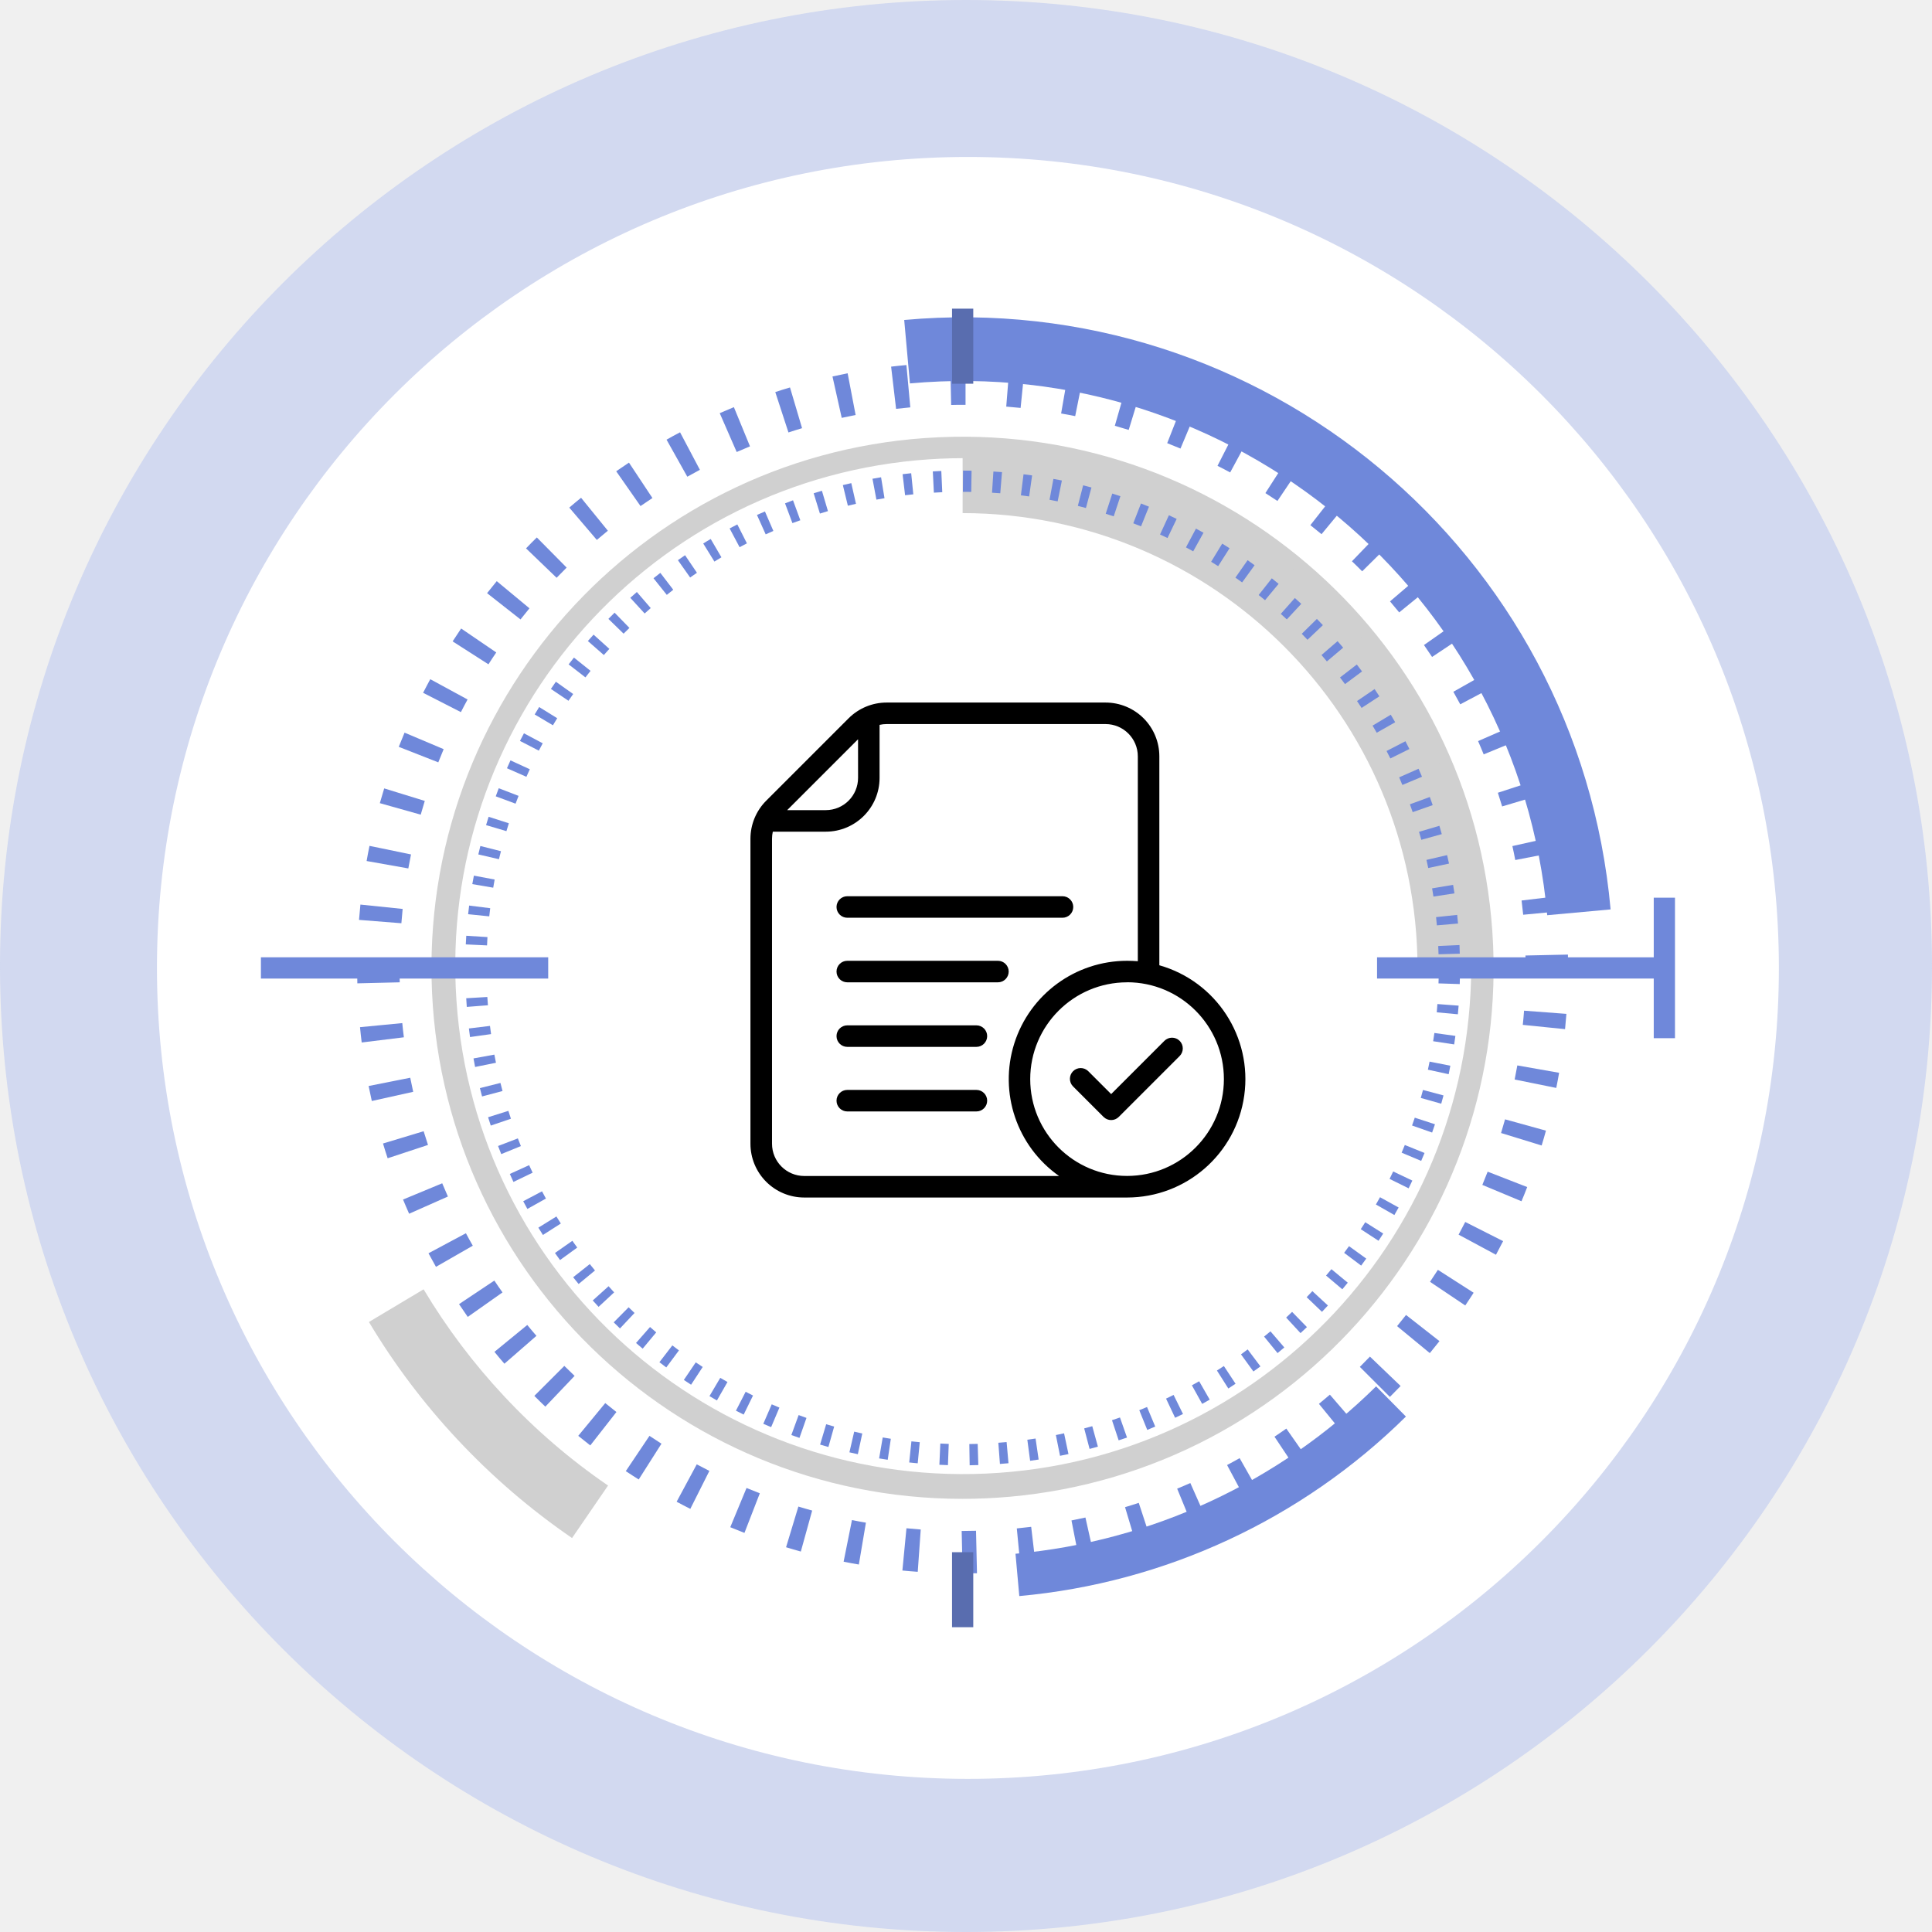
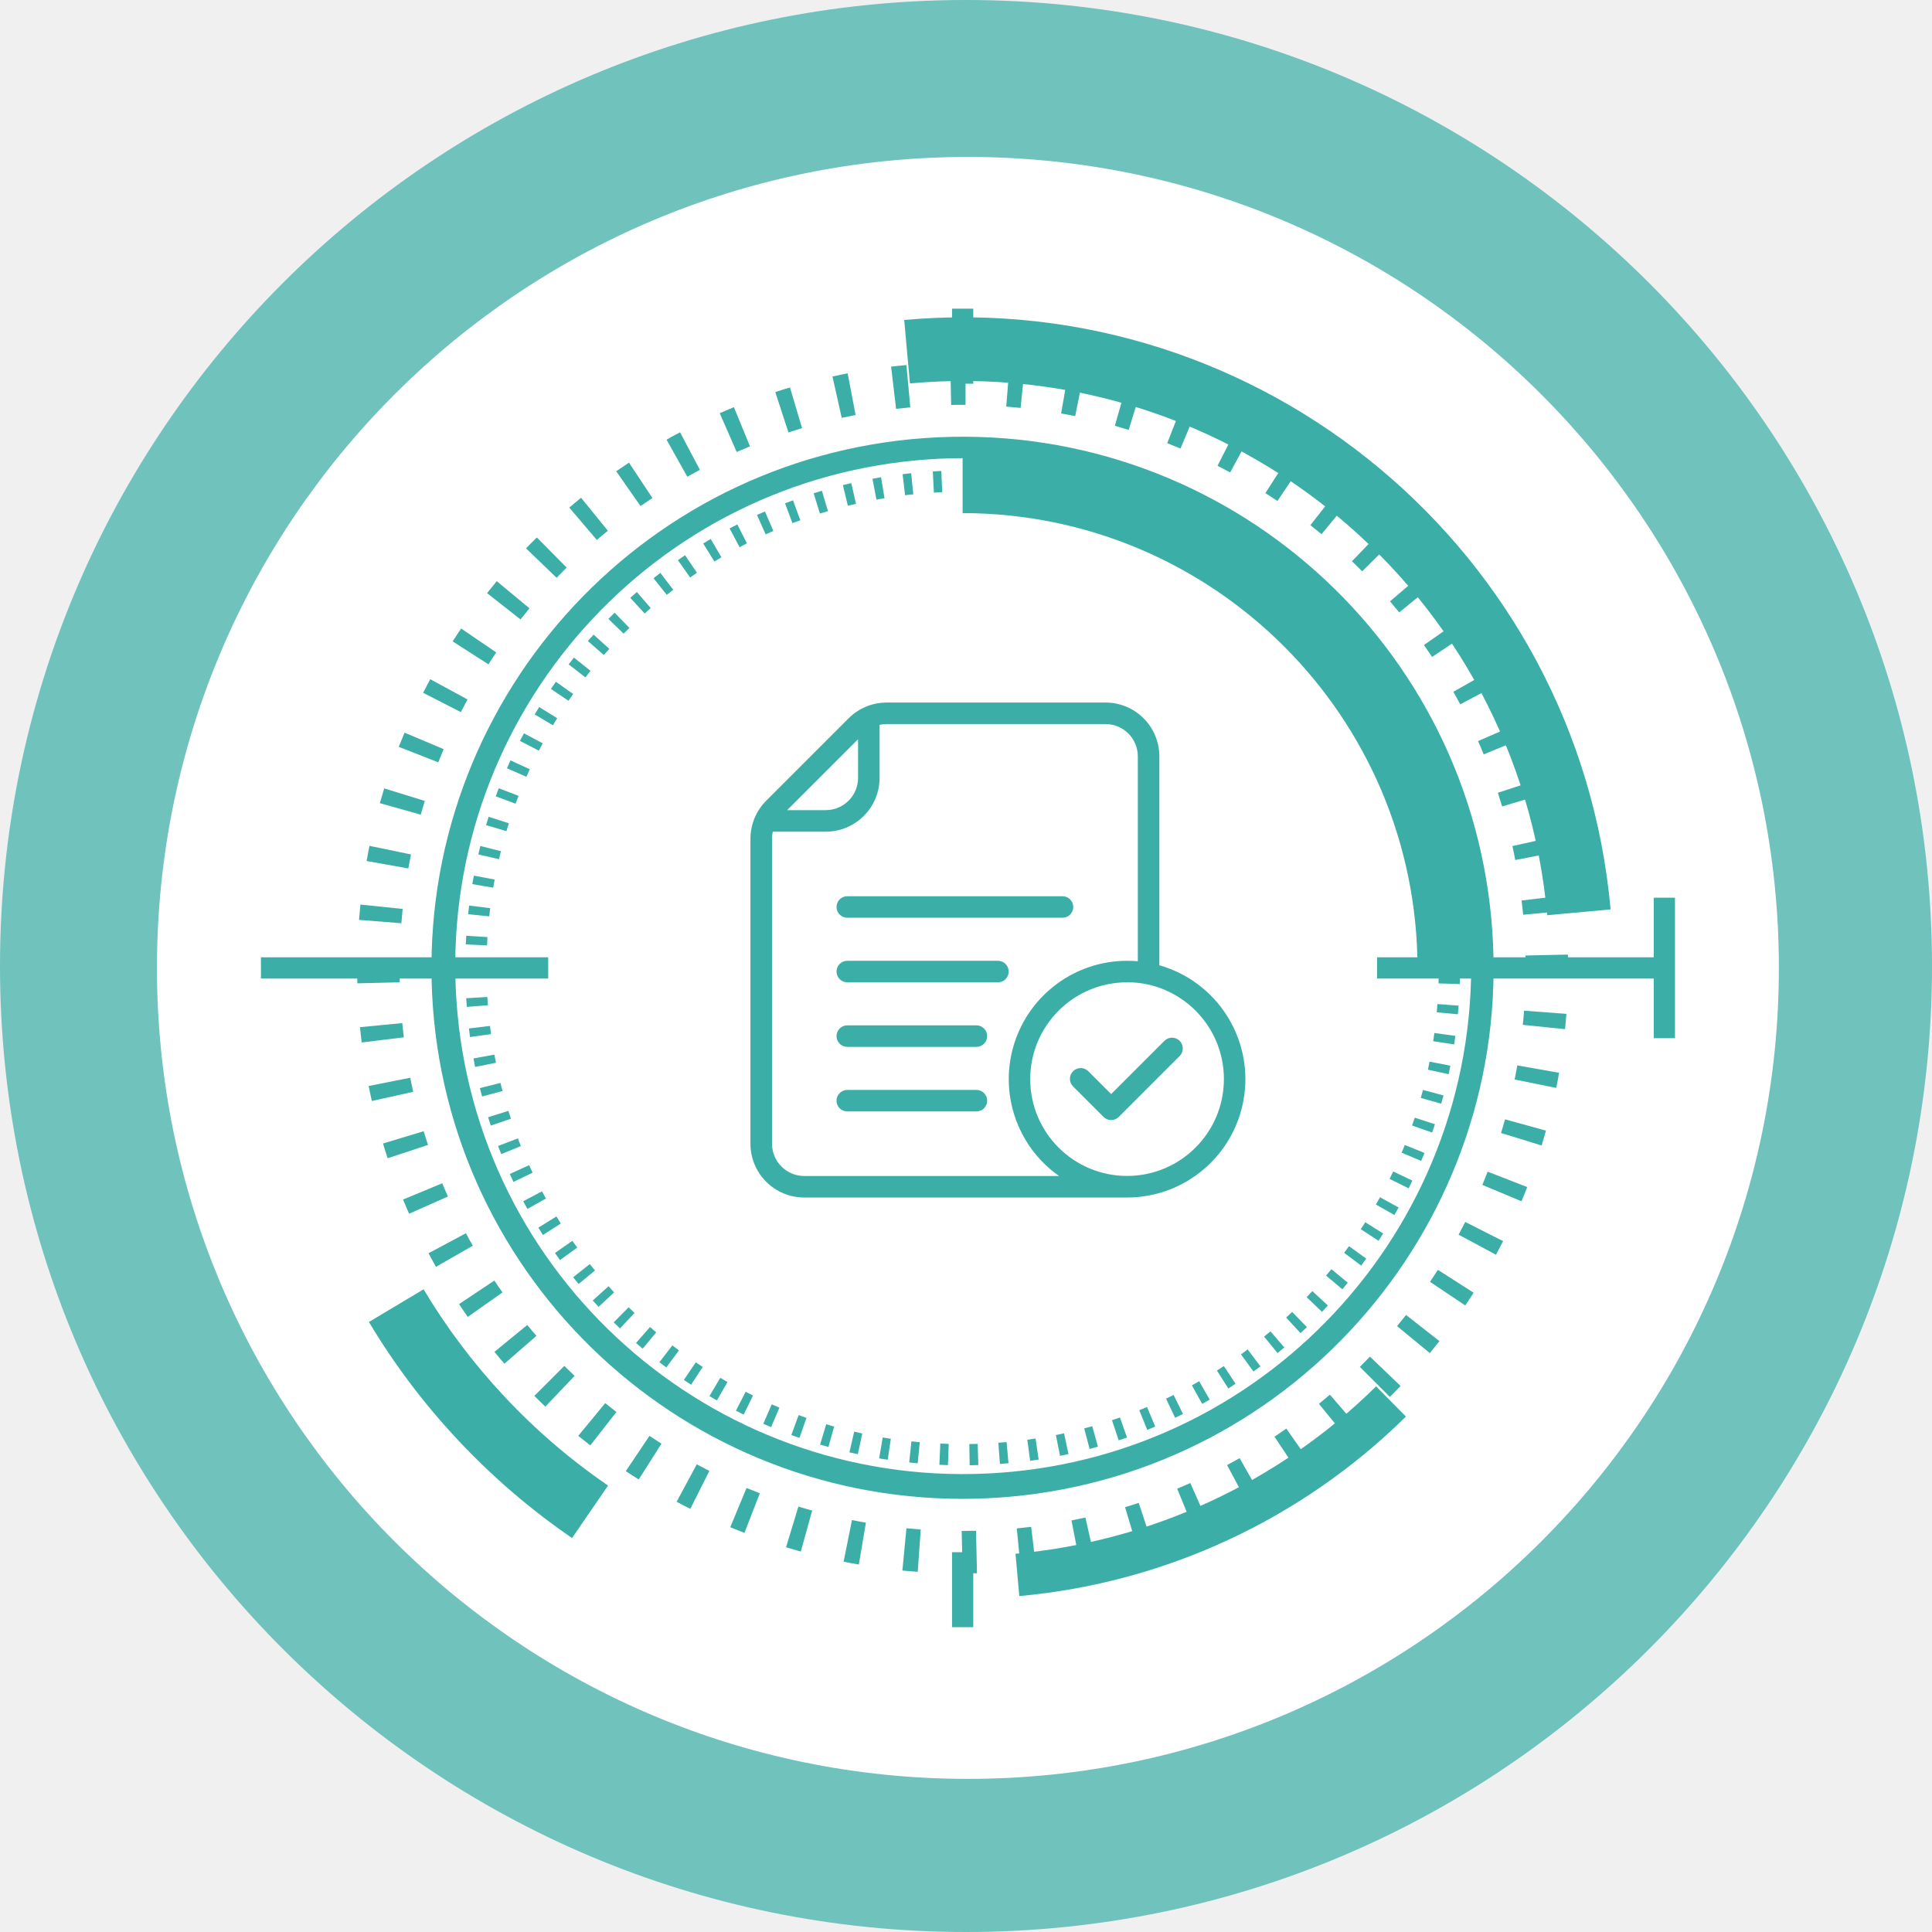
<svg xmlns="http://www.w3.org/2000/svg" id="Grupo_1215963" data-name="Grupo 1215963" width="121" height="121" viewBox="0 0 121 121">
  <defs>
    <clipPath id="clip-path">
-       <rect id="Rectángulo_421141" data-name="Rectángulo 421141" width="88.562" height="82.578" fill="none" />
+       <rect id="Rectángulo_421141" data-name="Rectángulo 421141" width="88.562" height="82.578" fill="#3bafa7" />
    </clipPath>
  </defs>
-   <circle id="Elipse_11383" data-name="Elipse 11383" cx="60.5" cy="60.5" r="60.5" fill="#c5cff0" opacity="0.71" />
+   <path id="Trazado_1253718" data-name="Trazado 1253718" d="M60.5,0A60.5,60.5,0,1,1,0,60.5,60.5,60.5,0,0,1,60.5,0Z" fill="#3bafa7" opacity="0.71" />
  <circle id="Elipse_11384" data-name="Elipse 11384" cx="50.79" cy="50.79" r="50.79" transform="translate(9.83 9.83)" fill="#fff" />
  <g id="Grupo_1175373" data-name="Grupo 1175373" transform="translate(16.341 19.332)">
    <g id="Grupo_1175373-2" data-name="Grupo 1175373" transform="translate(0 0)" clip-path="url(#clip-path)">
-       <path id="Trazado_1039109" data-name="Trazado 1039109" d="M40.328,77.186l-.06-2.657h.06c.281,0,.561-.005.839-.013l.06,2.66c-.3.008-.6.01-.9.01m-2.81-.1c-.323-.02-.644-.05-.962-.08l.255-2.647c.3.03.594.055.894.078Zm6.459-.07-.255-2.647c.3-.03.6-.063.9-.1l.313,2.642c-.318.038-.636.073-.954.1M33.828,76.63c-.321-.053-.639-.113-.954-.178l.523-2.607c.291.06.581.115.874.163Zm13.828-.15-.511-2.61c.293-.058.586-.12.874-.183l.581,2.592c-.313.07-.629.138-.944.2m-17.462-.661c-.311-.085-.619-.178-.924-.27L30.041,73c.286.088.574.17.864.25Zm21.068-.233L50.5,73.038c.288-.085.574-.178.859-.27l.829,2.527c-.306.1-.614.2-.924.291m-24.6-.937c-.3-.115-.594-.235-.889-.356l1.019-2.457c.276.115.554.225.832.333Zm28.109-.311-1.009-2.459c.275-.115.551-.23.824-.353l1.079,2.432c-.3.13-.594.258-.894.381m-31.5-1.195c-.288-.145-.574-.293-.857-.446l1.26-2.342c.263.14.526.278.791.411Zm34.869-.4L56.89,70.4c.265-.14.526-.286.786-.433l1.312,2.314c-.278.158-.561.313-.847.463m-38.1-1.44c-.273-.17-.541-.346-.809-.523l1.483-2.209c.248.165.5.328.751.491Zm41.293-.468-1.475-2.212c.248-.165.5-.336.741-.508L62.13,70.3c-.26.183-.526.366-.794.543M17.008,69.171c-.253-.2-.506-.4-.754-.6l1.691-2.051c.23.188.463.373.7.559Zm47.316-.544-1.681-2.059c.23-.188.461-.381.686-.576l1.736,2.016c-.245.21-.491.418-.741.619M14.193,66.742c-.233-.223-.463-.446-.689-.674l1.878-1.878c.213.21.428.421.644.626Zm52.894-.609-1.881-1.881c.215-.213.426-.428.631-.644l1.921,1.841c-.22.23-.446.458-.671.684M11.63,64.054c-.213-.245-.421-.491-.624-.744l2.056-1.683c.188.228.378.458.574.681Zm57.956-.666L67.537,61.7c.19-.23.376-.463.561-.7l2.094,1.64c-.2.253-.4.5-.606.751M9.334,61.122c-.185-.263-.366-.528-.546-.8L11,58.847c.168.25.336.5.511.741Zm62.477-.714L69.6,58.925c.168-.248.331-.5.493-.751l2.239,1.435c-.173.265-.346.536-.526.8M7.343,57.986c-.16-.281-.316-.564-.468-.849l2.344-1.255c.14.263.283.526.431.781Zm66.389-.756-2.342-1.26c.143-.263.281-.528.416-.794l2.372,1.2c-.145.286-.293.569-.446.852M5.662,54.66c-.13-.3-.258-.589-.381-.889l2.454-1.017c.118.278.235.554.356.829Zm69.667-.781-2.452-1.024c.113-.276.225-.551.333-.829l2.477.964c-.115.3-.235.6-.358.889M4.317,51.186c-.1-.306-.2-.614-.291-.924l2.545-.769c.088.288.178.574.273.859Zm72.274-.8-2.542-.781c.088-.286.17-.571.25-.857l2.562.709c-.085.313-.175.621-.27.929M3.325,47.6c-.07-.313-.135-.626-.2-.939l2.607-.518c.06.3.123.591.185.882ZM77.5,46.78,74.9,46.254c.06-.293.115-.589.168-.882l2.617.461c-.055.316-.113.631-.178.947M2.692,43.935c-.04-.318-.075-.639-.105-.959l2.647-.255c.028.3.06.594.1.889ZM78.057,43.1l-2.647-.268c.033-.3.058-.591.08-.889l2.652.2c-.025.321-.053.644-.085.962M2.419,40.231c-.008-.321-.013-.641-.013-.964l0-.263,2.657.023v.24c0,.3.005.6.01.9Zm73.169-.844,0-.143c0-.24-.005-.5-.01-.756l2.66-.058c.005.275.008.556.008.837ZM5.176,36.467l-2.652-.21c.028-.323.055-.641.088-.959l2.645.273c-.03.3-.058.6-.08.9m70.258-.536c-.03-.3-.063-.6-.1-.892l2.642-.316c.038.318.07.639.1.957Zm-69.82-2.9L3,32.57c.055-.318.115-.634.18-.949l2.6.536c-.06.293-.115.586-.168.879m69.327-.528c-.055-.293-.115-.584-.18-.874l2.595-.579c.07.313.135.631.2.947ZM6.388,29.667l-2.56-.721c.088-.311.178-.619.273-.924l2.542.784c-.09.288-.175.576-.255.862m67.729-.516c-.085-.288-.175-.574-.268-.857l2.527-.824c.1.306.2.611.288.919ZM7.49,26.391l-2.477-.972c.118-.3.24-.594.363-.889l2.449,1.034c-.115.273-.228.549-.336.827m65.472-.5c-.113-.281-.23-.556-.351-.832l2.434-1.064c.13.293.255.591.378.887ZM8.905,23.245l-2.367-1.21c.145-.288.3-.571.448-.852l2.337,1.27c-.143.26-.283.526-.418.791m62.589-.488c-.143-.263-.286-.526-.433-.786l2.317-1.307c.158.278.313.561.463.849ZM10.629,20.25,8.387,18.814c.175-.27.353-.538.533-.806l2.2,1.5c-.168.245-.331.493-.491.744m59.1-.463c-.165-.25-.336-.5-.508-.746L71.4,17.515c.183.265.363.528.541.8ZM12.635,17.437l-2.091-1.643c.2-.255.4-.5.606-.751l2.049,1.7c-.19.233-.378.463-.564.7M67.67,17c-.188-.233-.381-.461-.576-.691l2.021-1.726q.312.364.616.736ZM14.9,14.832l-1.916-1.843q.331-.346.676-.684l1.868,1.888c-.213.21-.423.423-.629.639m50.452-.406c-.21-.213-.423-.421-.641-.629l1.846-1.916c.23.223.461.446.686.676ZM17.418,12.46l-1.726-2.024c.243-.208.488-.413.739-.616l1.678,2.064c-.233.188-.463.381-.691.576M62.806,12.1c-.23-.19-.463-.378-.7-.564l1.645-2.091c.253.2.5.4.749.606Zm-42.65-1.758L18.631,8.16c.263-.183.531-.363.8-.541L20.9,9.836c-.25.165-.5.333-.741.5m39.885-.316c-.25-.168-.5-.331-.754-.493l1.438-2.239c.268.173.536.348.8.528ZM23.084,8.5l-1.3-2.319c.278-.158.561-.311.847-.461L23.873,8.07c-.265.14-.528.286-.789.431m34-.268c-.263-.14-.526-.281-.794-.413L57.5,5.447c.286.145.569.3.849.446ZM26.179,6.958,25.115,4.521q.44-.192.887-.376L27.011,6.6c-.281.115-.556.233-.832.353m27.793-.215c-.276-.115-.551-.228-.832-.338l.972-2.475c.3.118.594.238.889.361ZM29.418,5.725,28.594,3.2c.306-.1.614-.2.922-.288l.756,2.55c-.286.085-.571.173-.854.268m21.311-.16c-.288-.09-.579-.173-.869-.258l.731-2.555c.308.085.614.175.917.268ZM32.756,4.819l-.579-2.595c.316-.07.631-.135.949-.2l.5,2.612c-.291.058-.584.118-.872.18m14.624-.11c-.293-.058-.586-.115-.882-.165l.456-2.62c.318.055.634.115.949.178ZM36.16,4.248l-.311-2.64c.318-.038.636-.073.959-.1l.243,2.65c-.3.028-.594.058-.892.093m7.8-.058c-.3-.03-.6-.058-.9-.083l.213-2.65c.318.025.636.053.954.085Zm-4.35-.178-.055-2.66c.255-.005.513-.008.771-.008h.185V4h-.185c-.24,0-.478,0-.716.008" transform="translate(3.62 2.023)" fill="#6f88da" />
-       <path id="Trazado_1039110" data-name="Trazado 1039110" d="M19.107,40.083l-.238-2.65A36.887,36.887,0,0,0,41.453,26.949l1.868,1.891A39.559,39.559,0,0,1,19.107,40.083" transform="translate(28.39 40.546)" fill="#6f88da" />
-       <path id="Trazado_1039111" data-name="Trazado 1039111" d="M56.357,37.663A36.756,36.756,0,0,0,16.444,4.357L16.086.384A40.736,40.736,0,0,1,60.327,37.3Z" transform="translate(24.203 0.324)" fill="#6f88da" />
-       <path id="Trazado_1039112" data-name="Trazado 1039112" d="M37.5,69.714a33.26,33.26,0,1,1,3.01-.135q-1.518.135-3.01.135m.08-65.177q-1.458,0-2.925.133a31.813,31.813,0,1,0,2.925-.133" transform="translate(6.425 4.826)" fill="#d0d0d0" />
-       <path id="Trazado_1039113" data-name="Trazado 1039113" d="M50.026,36h-3.99a28.521,28.521,0,0,0-28.49-28.49V3.518A32.516,32.516,0,0,1,50.026,36" transform="translate(26.401 5.293)" fill="#d0d0d0" />
-       <rect id="Rectángulo_421136" data-name="Rectángulo 421136" width="1.33" height="4.699" transform="translate(43.284)" fill="#596daf" />
-       <rect id="Rectángulo_421137" data-name="Rectángulo 421137" width="1.33" height="4.699" transform="translate(43.284 77.88)" fill="#596daf" />
-       <rect id="Rectángulo_421138" data-name="Rectángulo 421138" width="17.993" height="1.33" transform="translate(0 40.624)" fill="#6f88da" />
-       <rect id="Rectángulo_421139" data-name="Rectángulo 421139" width="17.993" height="1.33" transform="translate(69.903 40.624)" fill="#6f88da" />
-       <rect id="Rectángulo_421140" data-name="Rectángulo 421140" width="1.33" height="8.799" transform="translate(87.232 36.89)" fill="#6f88da" />
-       <path id="Trazado_1039114" data-name="Trazado 1039114" d="M15.422,40.1a43.453,43.453,0,0,1-7.171-6.166A43.188,43.188,0,0,1,2.7,26.568l3.424-2.046a39.338,39.338,0,0,0,5.039,6.69,39.167,39.167,0,0,0,6.514,5.6Z" transform="translate(4.064 36.895)" fill="#d0d0d0" />
-       <path id="Trazado_1039115" data-name="Trazado 1039115" d="M36.7,66.345l-.02-1.33.523-.01.04,1.327Zm-1.36-.008-.536-.023.058-1.33.528.023Zm3.256-.075-.1-1.327.518-.043.118,1.325Zm-5.149-.04-.533-.053.138-1.322.523.053Zm7.04-.158-.175-1.32.516-.073.193,1.315ZM31.568,66l-.538-.085.225-1.312.508.083Zm10.792-.248-.26-1.3.513-.108.276,1.3Zm-12.663-.1-.528-.118.3-1.295.506.115Zm14.514-.331-.338-1.285.506-.138.353,1.282ZM27.854,65.2l-.521-.15.381-1.275.5.145Zm18.178-.416-.418-1.262.5-.17.441,1.257Zm-19.991-.153-.508-.18.456-1.25.491.178Zm21.782-.5-.5-1.235.486-.2.513,1.225Zm-23.556-.175-.491-.208.528-1.22.481.205Zm25.3-.586L49,62.17l.473-.23.589,1.195Zm-27.019-.2-.486-.243.609-1.185.461.235ZM51.262,62.5l-.644-1.162.456-.255.661,1.152Zm-30.39-.215-.468-.27.676-1.145.453.26ZM52.9,61.536l-.714-1.125.436-.281.731,1.11ZM19.253,61.3,18.8,61l.746-1.1.436.288Zm35.219-.829L53.694,59.4l.418-.311.8,1.064ZM17.7,60.217l-.431-.326.811-1.054.413.313Zm38.282-.9-.842-1.032c.135-.108.268-.215.4-.328l.867,1.009c-.14.118-.281.235-.421.351m-39.765-.275c-.14-.115-.281-.235-.416-.356l.877-1c.128.113.258.223.388.336Zm41.2-.974-.9-.974.373-.356.929.954ZM14.8,57.775c-.133-.125-.263-.25-.393-.381l.934-.944c.123.12.245.24.371.356Zm43.965-1.039-.959-.919.358-.378.974.9Zm-45.305-.313-.366-.4.992-.892.348.386Zm46.58-1.1-1.019-.859.336-.4,1.024.847Zm-47.83-.331-.343-.423,1.042-.824.326.4ZM61.22,53.84l-1.067-.8.306-.418,1.079.779Zm-50.174-.348-.318-.441,1.089-.764.306.423Zm51.261-1.207-1.112-.726.281-.436,1.125.709ZM9.974,51.921l-.286-.458,1.13-.7.278.441ZM63.3,50.672l-1.157-.659.258-.456,1.165.644ZM9,50.291l-.26-.483,1.177-.621.245.453ZM64.193,49,63,48.41l.225-.466,1.2.571ZM8.128,48.6,7.9,48.1l1.21-.551.22.471Zm56.851-1.317-1.225-.516.2-.481,1.235.5ZM7.364,46.857l-.2-.508,1.24-.476.19.481Zm58.3-1.35-1.257-.441.17-.491,1.265.413ZM6.708,45.071l-.168-.523,1.27-.4.16.493ZM66.234,43.7l-1.28-.361.138-.5,1.285.343ZM6.162,43.246l-.135-.523L7.314,42.4l.13.506ZM66.7,41.853l-1.3-.283.105-.506,1.3.258ZM5.726,41.4l-.1-.536,1.307-.238.1.511Zm61.319-1.413-1.317-.2.078-.516,1.315.183ZM5.408,39.526l-.07-.538,1.32-.16.068.513ZM67.276,38.1l-1.322-.123.04-.518,1.33.1ZM5.205,37.638l-.035-.543,1.322-.078.038.518Zm62.189-1.43-1.33-.043.013-.518,1.33.02ZM5.115,35.742,5.11,35.2l1.33-.118,0,.636Zm60.951-1.4-.02-.518,1.332-.06.018.541ZM6.475,33.786l-1.332-.063.03-.541,1.327.083Zm59.486-1.255-.05-.516,1.322-.14.053.541ZM6.613,31.967,5.29,31.832l.063-.541,1.32.165Zm59.133-1.24-.083-.513,1.315-.22.085.533ZM6.861,30.172l-1.31-.225.1-.531,1.3.245ZM65.42,28.939l-.11-.508,1.292-.3.12.531Zm-58.2-.551-1.292-.3.128-.528,1.29.326Zm57.768-1.215-.145-.5,1.277-.378.148.521Zm-57.3-.543-1.275-.378.16-.521,1.267.406Zm56.759-1.19-.175-.491,1.247-.458L65.7,25ZM8.261,24.91l-1.242-.461.188-.506,1.242.478ZM63.8,23.737l-.2-.478,1.215-.536.215.5ZM8.939,23.227l-1.217-.536.22-.493,1.21.556Zm54.109-1.15-.238-.466L63.993,21l.248.486Zm-53.33-.488L8.536,20.98l.25-.478,1.175.626Zm52.476-1.122-.26-.446,1.14-.684.276.473ZM10.6,20l-1.142-.679.281-.463,1.13.7Zm50.647-1.087-.286-.431,1.1-.749.3.453Zm-49.673-.448-1.1-.741.311-.451,1.084.769Zm48.634-1.044-.313-.416,1.052-.811.328.433ZM12.636,17l-1.052-.814.333-.426,1.039.832Zm46.437-1-.338-.4,1.007-.869.351.408Zm-45.285-.4-1-.877.358-.4.989.892Zm44.07-.954-.358-.376.947-.932.376.391Zm-42.831-.383-.952-.927c.128-.133.258-.26.388-.388l.929.954c-.123.118-.245.24-.366.361m41.538-.894-.378-.346.882-.994.4.366ZM16.346,13l-.9-.984c.135-.123.273-.243.411-.363l.869,1.007c-.128.11-.258.225-.383.341M55.2,12.166c-.133-.11-.265-.218-.4-.323l.824-1.047c.14.113.283.228.426.346Zm-37.468-.333L16.9,10.791l.428-.336.809,1.057Zm36.033-.781-.421-.3.764-1.092.438.316Zm-34.571-.308-.766-1.084.448-.311.744,1.1Zm33.07-.711-.441-.273.694-1.137.461.288Zm-31.55-.286-.7-1.132c.155-.1.311-.19.468-.283l.671,1.147ZM50.7,9.106l-.453-.248.626-1.175.473.258Zm-28.409-.26-.624-1.175.483-.25.6,1.185Zm26.8-.574-.468-.22.556-1.207.486.23Zm-25.166-.23-.546-1.215.5-.218.528,1.22Zm23.508-.5-.486-.193.483-1.24.5.2ZM25.6,7.338,25.137,6.1l.5-.19.458,1.25Zm20.122-.423-.5-.163.411-1.265.508.165Zm-18.4-.175-.391-1.27.516-.158.378,1.275Zm16.66-.348-.506-.133.331-1.287.521.135Zm-14.91-.143-.313-1.292.528-.123.293,1.295Zm13.139-.273-.508-.1.243-1.307.531.1ZM30.86,5.867,30.614,4.56l.538-.093.215,1.312Zm9.565-.2L39.909,5.6l.165-1.32.538.07Zm-7.769-.075L32.5,4.274l.538-.06.133,1.322Zm5.961-.123L38.1,5.434l.088-1.327.538.038Zm-4.158-.038L34.393,4.1l.531-.028.06,1.33ZM36.8,5.384l-.523-.005.01-1.33.533.005Z" transform="translate(7.688 6.092)" fill="#6f88da" />
+       <path id="Trazado_1039109" data-name="Trazado 1039109" d="M40.328,77.186l-.06-2.657h.06c.281,0,.561-.005.839-.013l.06,2.66c-.3.008-.6.01-.9.01m-2.81-.1c-.323-.02-.644-.05-.962-.08l.255-2.647c.3.03.594.055.894.078Zm6.459-.07-.255-2.647c.3-.03.6-.063.9-.1l.313,2.642c-.318.038-.636.073-.954.1M33.828,76.63c-.321-.053-.639-.113-.954-.178l.523-2.607c.291.06.581.115.874.163Zm13.828-.15-.511-2.61c.293-.058.586-.12.874-.183l.581,2.592c-.313.07-.629.138-.944.2m-17.462-.661c-.311-.085-.619-.178-.924-.27L30.041,73c.286.088.574.17.864.25Zm21.068-.233L50.5,73.038c.288-.085.574-.178.859-.27l.829,2.527c-.306.1-.614.2-.924.291m-24.6-.937c-.3-.115-.594-.235-.889-.356l1.019-2.457c.276.115.554.225.832.333Zm28.109-.311-1.009-2.459c.275-.115.551-.23.824-.353l1.079,2.432c-.3.13-.594.258-.894.381m-31.5-1.195c-.288-.145-.574-.293-.857-.446l1.26-2.342c.263.14.526.278.791.411Zm34.869-.4L56.89,70.4c.265-.14.526-.286.786-.433l1.312,2.314c-.278.158-.561.313-.847.463m-38.1-1.44c-.273-.17-.541-.346-.809-.523l1.483-2.209c.248.165.5.328.751.491Zm41.293-.468-1.475-2.212c.248-.165.5-.336.741-.508L62.13,70.3c-.26.183-.526.366-.794.543M17.008,69.171c-.253-.2-.506-.4-.754-.6l1.691-2.051c.23.188.463.373.7.559Zm47.316-.544-1.681-2.059c.23-.188.461-.381.686-.576l1.736,2.016c-.245.21-.491.418-.741.619M14.193,66.742c-.233-.223-.463-.446-.689-.674l1.878-1.878c.213.21.428.421.644.626Zm52.894-.609-1.881-1.881c.215-.213.426-.428.631-.644l1.921,1.841c-.22.23-.446.458-.671.684M11.63,64.054c-.213-.245-.421-.491-.624-.744l2.056-1.683c.188.228.378.458.574.681Zm57.956-.666L67.537,61.7c.19-.23.376-.463.561-.7l2.094,1.64c-.2.253-.4.5-.606.751M9.334,61.122c-.185-.263-.366-.528-.546-.8L11,58.847c.168.25.336.5.511.741Zm62.477-.714L69.6,58.925c.168-.248.331-.5.493-.751l2.239,1.435c-.173.265-.346.536-.526.8M7.343,57.986c-.16-.281-.316-.564-.468-.849l2.344-1.255c.14.263.283.526.431.781Zm66.389-.756-2.342-1.26c.143-.263.281-.528.416-.794l2.372,1.2c-.145.286-.293.569-.446.852M5.662,54.66c-.13-.3-.258-.589-.381-.889l2.454-1.017c.118.278.235.554.356.829Zm69.667-.781-2.452-1.024c.113-.276.225-.551.333-.829l2.477.964c-.115.3-.235.6-.358.889M4.317,51.186c-.1-.306-.2-.614-.291-.924l2.545-.769c.088.288.178.574.273.859Zm72.274-.8-2.542-.781c.088-.286.17-.571.25-.857l2.562.709c-.085.313-.175.621-.27.929M3.325,47.6c-.07-.313-.135-.626-.2-.939l2.607-.518c.06.3.123.591.185.882ZM77.5,46.78,74.9,46.254c.06-.293.115-.589.168-.882l2.617.461c-.055.316-.113.631-.178.947M2.692,43.935c-.04-.318-.075-.639-.105-.959l2.647-.255c.028.3.06.594.1.889ZM78.057,43.1l-2.647-.268c.033-.3.058-.591.08-.889l2.652.2c-.025.321-.053.644-.085.962M2.419,40.231c-.008-.321-.013-.641-.013-.964l0-.263,2.657.023v.24c0,.3.005.6.01.9Zm73.169-.844,0-.143c0-.24-.005-.5-.01-.756l2.66-.058c.005.275.008.556.008.837ZM5.176,36.467l-2.652-.21c.028-.323.055-.641.088-.959l2.645.273c-.03.3-.058.6-.08.9m70.258-.536c-.03-.3-.063-.6-.1-.892l2.642-.316c.038.318.07.639.1.957Zm-69.82-2.9L3,32.57c.055-.318.115-.634.18-.949l2.6.536c-.06.293-.115.586-.168.879m69.327-.528c-.055-.293-.115-.584-.18-.874l2.595-.579c.07.313.135.631.2.947ZM6.388,29.667l-2.56-.721c.088-.311.178-.619.273-.924l2.542.784c-.09.288-.175.576-.255.862m67.729-.516c-.085-.288-.175-.574-.268-.857l2.527-.824c.1.306.2.611.288.919ZM7.49,26.391l-2.477-.972c.118-.3.24-.594.363-.889l2.449,1.034c-.115.273-.228.549-.336.827m65.472-.5c-.113-.281-.23-.556-.351-.832l2.434-1.064c.13.293.255.591.378.887ZM8.905,23.245l-2.367-1.21c.145-.288.3-.571.448-.852l2.337,1.27c-.143.26-.283.526-.418.791m62.589-.488c-.143-.263-.286-.526-.433-.786l2.317-1.307c.158.278.313.561.463.849ZM10.629,20.25,8.387,18.814c.175-.27.353-.538.533-.806l2.2,1.5c-.168.245-.331.493-.491.744m59.1-.463c-.165-.25-.336-.5-.508-.746L71.4,17.515c.183.265.363.528.541.8ZM12.635,17.437l-2.091-1.643c.2-.255.4-.5.606-.751l2.049,1.7c-.19.233-.378.463-.564.7M67.67,17c-.188-.233-.381-.461-.576-.691l2.021-1.726q.312.364.616.736ZM14.9,14.832l-1.916-1.843q.331-.346.676-.684l1.868,1.888c-.213.21-.423.423-.629.639m50.452-.406c-.21-.213-.423-.421-.641-.629l1.846-1.916c.23.223.461.446.686.676ZM17.418,12.46l-1.726-2.024c.243-.208.488-.413.739-.616l1.678,2.064c-.233.188-.463.381-.691.576M62.806,12.1c-.23-.19-.463-.378-.7-.564l1.645-2.091c.253.2.5.4.749.606Zm-42.65-1.758L18.631,8.16c.263-.183.531-.363.8-.541L20.9,9.836c-.25.165-.5.333-.741.5m39.885-.316c-.25-.168-.5-.331-.754-.493l1.438-2.239c.268.173.536.348.8.528ZM23.084,8.5l-1.3-2.319c.278-.158.561-.311.847-.461L23.873,8.07c-.265.14-.528.286-.789.431m34-.268c-.263-.14-.526-.281-.794-.413L57.5,5.447c.286.145.569.3.849.446ZM26.179,6.958,25.115,4.521q.44-.192.887-.376L27.011,6.6c-.281.115-.556.233-.832.353m27.793-.215c-.276-.115-.551-.228-.832-.338l.972-2.475c.3.118.594.238.889.361ZM29.418,5.725,28.594,3.2c.306-.1.614-.2.922-.288l.756,2.55c-.286.085-.571.173-.854.268m21.311-.16c-.288-.09-.579-.173-.869-.258l.731-2.555c.308.085.614.175.917.268ZM32.756,4.819l-.579-2.595c.316-.07.631-.135.949-.2l.5,2.612c-.291.058-.584.118-.872.18m14.624-.11c-.293-.058-.586-.115-.882-.165l.456-2.62c.318.055.634.115.949.178ZM36.16,4.248l-.311-2.64c.318-.038.636-.073.959-.1l.243,2.65c-.3.028-.594.058-.892.093m7.8-.058c-.3-.03-.6-.058-.9-.083l.213-2.65c.318.025.636.053.954.085Zm-4.35-.178-.055-2.66c.255-.005.513-.008.771-.008h.185V4h-.185c-.24,0-.478,0-.716.008" transform="translate(3.62 2.023)" fill="#3bafa7" />
+       <path id="Trazado_1039110" data-name="Trazado 1039110" d="M19.107,40.083l-.238-2.65A36.887,36.887,0,0,0,41.453,26.949l1.868,1.891A39.559,39.559,0,0,1,19.107,40.083" transform="translate(28.39 40.546)" fill="#3bafa7" />
+       <path id="Trazado_1039111" data-name="Trazado 1039111" d="M56.357,37.663A36.756,36.756,0,0,0,16.444,4.357L16.086.384A40.736,40.736,0,0,1,60.327,37.3Z" transform="translate(24.203 0.324)" fill="#3bafa7" />
+       <path id="Trazado_1039112" data-name="Trazado 1039112" d="M37.5,69.714a33.26,33.26,0,1,1,3.01-.135q-1.518.135-3.01.135m.08-65.177q-1.458,0-2.925.133a31.813,31.813,0,1,0,2.925-.133" transform="translate(6.425 4.826)" fill="#3bafa7" />
+       <path id="Trazado_1039113" data-name="Trazado 1039113" d="M50.026,36h-3.99a28.521,28.521,0,0,0-28.49-28.49V3.518A32.516,32.516,0,0,1,50.026,36" transform="translate(26.401 5.293)" fill="#3bafa7" />
+       <rect id="Rectángulo_421136" data-name="Rectángulo 421136" width="1.33" height="4.699" transform="translate(43.284)" fill="#3bafa7" />
+       <rect id="Rectángulo_421137" data-name="Rectángulo 421137" width="1.33" height="4.699" transform="translate(43.284 77.88)" fill="#3bafa7" />
+       <rect id="Rectángulo_421138" data-name="Rectángulo 421138" width="17.993" height="1.33" transform="translate(0 40.624)" fill="#3bafa7" />
+       <rect id="Rectángulo_421139" data-name="Rectángulo 421139" width="17.993" height="1.33" transform="translate(69.903 40.624)" fill="#3bafa7" />
+       <rect id="Rectángulo_421140" data-name="Rectángulo 421140" width="1.33" height="8.799" transform="translate(87.232 36.89)" fill="#3bafa7" />
+       <path id="Trazado_1039114" data-name="Trazado 1039114" d="M15.422,40.1a43.453,43.453,0,0,1-7.171-6.166A43.188,43.188,0,0,1,2.7,26.568l3.424-2.046a39.338,39.338,0,0,0,5.039,6.69,39.167,39.167,0,0,0,6.514,5.6Z" transform="translate(4.064 36.895)" fill="#3bafa7" />
+       <path id="Trazado_1039115" data-name="Trazado 1039115" d="M36.7,66.345l-.02-1.33.523-.01.04,1.327Zm-1.36-.008-.536-.023.058-1.33.528.023Zm3.256-.075-.1-1.327.518-.043.118,1.325Zm-5.149-.04-.533-.053.138-1.322.523.053Zm7.04-.158-.175-1.32.516-.073.193,1.315ZM31.568,66l-.538-.085.225-1.312.508.083Zm10.792-.248-.26-1.3.513-.108.276,1.3Zm-12.663-.1-.528-.118.3-1.295.506.115Zm14.514-.331-.338-1.285.506-.138.353,1.282ZM27.854,65.2l-.521-.15.381-1.275.5.145Zm18.178-.416-.418-1.262.5-.17.441,1.257Zm-19.991-.153-.508-.18.456-1.25.491.178Zm21.782-.5-.5-1.235.486-.2.513,1.225Zm-23.556-.175-.491-.208.528-1.22.481.205Zm25.3-.586L49,62.17l.473-.23.589,1.195Zm-27.019-.2-.486-.243.609-1.185.461.235ZM51.262,62.5l-.644-1.162.456-.255.661,1.152Zm-30.39-.215-.468-.27.676-1.145.453.26ZM52.9,61.536l-.714-1.125.436-.281.731,1.11ZM19.253,61.3,18.8,61l.746-1.1.436.288Zm35.219-.829L53.694,59.4l.418-.311.8,1.064ZM17.7,60.217l-.431-.326.811-1.054.413.313Zm38.282-.9-.842-1.032c.135-.108.268-.215.4-.328l.867,1.009c-.14.118-.281.235-.421.351m-39.765-.275c-.14-.115-.281-.235-.416-.356l.877-1c.128.113.258.223.388.336Zm41.2-.974-.9-.974.373-.356.929.954ZM14.8,57.775c-.133-.125-.263-.25-.393-.381l.934-.944c.123.12.245.24.371.356Zm43.965-1.039-.959-.919.358-.378.974.9Zm-45.305-.313-.366-.4.992-.892.348.386Zm46.58-1.1-1.019-.859.336-.4,1.024.847Zm-47.83-.331-.343-.423,1.042-.824.326.4ZM61.22,53.84l-1.067-.8.306-.418,1.079.779Zm-50.174-.348-.318-.441,1.089-.764.306.423Zm51.261-1.207-1.112-.726.281-.436,1.125.709ZM9.974,51.921l-.286-.458,1.13-.7.278.441ZM63.3,50.672l-1.157-.659.258-.456,1.165.644ZM9,50.291l-.26-.483,1.177-.621.245.453ZM64.193,49,63,48.41l.225-.466,1.2.571ZM8.128,48.6,7.9,48.1l1.21-.551.22.471Zm56.851-1.317-1.225-.516.2-.481,1.235.5ZM7.364,46.857l-.2-.508,1.24-.476.19.481Zm58.3-1.35-1.257-.441.17-.491,1.265.413ZM6.708,45.071l-.168-.523,1.27-.4.16.493ZM66.234,43.7l-1.28-.361.138-.5,1.285.343ZM6.162,43.246l-.135-.523L7.314,42.4l.13.506ZM66.7,41.853l-1.3-.283.105-.506,1.3.258ZM5.726,41.4l-.1-.536,1.307-.238.1.511Zm61.319-1.413-1.317-.2.078-.516,1.315.183ZM5.408,39.526l-.07-.538,1.32-.16.068.513ZM67.276,38.1l-1.322-.123.04-.518,1.33.1ZM5.205,37.638l-.035-.543,1.322-.078.038.518Zm62.189-1.43-1.33-.043.013-.518,1.33.02ZM5.115,35.742,5.11,35.2l1.33-.118,0,.636Zm60.951-1.4-.02-.518,1.332-.06.018.541ZM6.475,33.786l-1.332-.063.03-.541,1.327.083Zm59.486-1.255-.05-.516,1.322-.14.053.541ZM6.613,31.967,5.29,31.832l.063-.541,1.32.165Zm59.133-1.24-.083-.513,1.315-.22.085.533ZM6.861,30.172l-1.31-.225.1-.531,1.3.245ZM65.42,28.939l-.11-.508,1.292-.3.12.531Zm-58.2-.551-1.292-.3.128-.528,1.29.326Zm57.768-1.215-.145-.5,1.277-.378.148.521Zm-57.3-.543-1.275-.378.16-.521,1.267.406Zm56.759-1.19-.175-.491,1.247-.458L65.7,25ZM8.261,24.91l-1.242-.461.188-.506,1.242.478ZM63.8,23.737l-.2-.478,1.215-.536.215.5ZM8.939,23.227l-1.217-.536.22-.493,1.21.556Zm54.109-1.15-.238-.466L63.993,21l.248.486Zm-53.33-.488L8.536,20.98l.25-.478,1.175.626Zm52.476-1.122-.26-.446,1.14-.684.276.473ZM10.6,20l-1.142-.679.281-.463,1.13.7Zm50.647-1.087-.286-.431,1.1-.749.3.453Zm-49.673-.448-1.1-.741.311-.451,1.084.769Zm48.634-1.044-.313-.416,1.052-.811.328.433ZM12.636,17l-1.052-.814.333-.426,1.039.832Zm46.437-1-.338-.4,1.007-.869.351.408Zm-45.285-.4-1-.877.358-.4.989.892Zm44.07-.954-.358-.376.947-.932.376.391Zm-42.831-.383-.952-.927c.128-.133.258-.26.388-.388l.929.954c-.123.118-.245.24-.366.361m41.538-.894-.378-.346.882-.994.4.366ZM16.346,13l-.9-.984c.135-.123.273-.243.411-.363l.869,1.007c-.128.11-.258.225-.383.341M55.2,12.166c-.133-.11-.265-.218-.4-.323l.824-1.047c.14.113.283.228.426.346Zm-37.468-.333L16.9,10.791l.428-.336.809,1.057Zm36.033-.781-.421-.3.764-1.092.438.316Zm-34.571-.308-.766-1.084.448-.311.744,1.1Zm33.07-.711-.441-.273.694-1.137.461.288Zm-31.55-.286-.7-1.132c.155-.1.311-.19.468-.283l.671,1.147ZM50.7,9.106l-.453-.248.626-1.175.473.258Zm-28.409-.26-.624-1.175.483-.25.6,1.185Zm26.8-.574-.468-.22.556-1.207.486.23Zm-25.166-.23-.546-1.215.5-.218.528,1.22Zm23.508-.5-.486-.193.483-1.24.5.2ZM25.6,7.338,25.137,6.1l.5-.19.458,1.25Zm20.122-.423-.5-.163.411-1.265.508.165Zm-18.4-.175-.391-1.27.516-.158.378,1.275Zm16.66-.348-.506-.133.331-1.287.521.135Zm-14.91-.143-.313-1.292.528-.123.293,1.295Zm13.139-.273-.508-.1.243-1.307.531.1ZM30.86,5.867,30.614,4.56l.538-.093.215,1.312Zm9.565-.2L39.909,5.6l.165-1.32.538.07Zm-7.769-.075L32.5,4.274l.538-.06.133,1.322Zm5.961-.123L38.1,5.434l.088-1.327.538.038Zm-4.158-.038L34.393,4.1l.531-.028.06,1.33ZM36.8,5.384l-.523-.005.01-1.33.533.005Z" transform="translate(7.688 6.092)" fill="#3bafa7" />
      <g id="check" transform="translate(-114.341 -408.332)">
        <g id="Icon" transform="translate(145 433)">
          <g id="Grupo_1215966" data-name="Grupo 1215966" transform="translate(19.729 23.566) rotate(-45)">
-             <path id="Trazado_1252361" data-name="Trazado 1252361" d="M0,.674v2.7a.674.674,0,0,0,.674.674H6.065a.674.674,0,0,0,0-1.348H1.348V.674A.674.674,0,0,0,0,.674Z" transform="translate(0)" fill-rule="evenodd" />
+             <path id="Trazado_1252361" data-name="Trazado 1252361" d="M0,.674v2.7a.674.674,0,0,0,.674.674H6.065a.674.674,0,0,0,0-1.348H1.348V.674A.674.674,0,0,0,0,.674Z" transform="translate(0)" fill="#3bafa7" fill-rule="evenodd" />
          </g>
-           <path id="Trazado_1252362" data-name="Trazado 1252362" d="M153.674,452.348h13.478a.674.674,0,1,0,0-1.348H153.674a.674.674,0,1,0,0,1.348Z" transform="translate(-147.609 -438.87)" fill-rule="evenodd" />
-           <path id="Trazado_1252363" data-name="Trazado 1252363" d="M153.674,458.348h9.435a.674.674,0,1,0,0-1.348h-9.435a.674.674,0,1,0,0,1.348Z" transform="translate(-147.609 -440.826)" fill-rule="evenodd" />
-           <path id="Trazado_1252364" data-name="Trazado 1252364" d="M153.674,464.348h8.087a.674.674,0,0,0,0-1.348h-8.087a.674.674,0,1,0,0,1.348Z" transform="translate(-147.609 -442.783)" fill-rule="evenodd" />
-           <path id="Trazado_1252365" data-name="Trazado 1252365" d="M153.674,470.348h8.087a.674.674,0,0,0,0-1.348h-8.087a.674.674,0,1,0,0,1.348Z" transform="translate(-147.609 -444.739)" fill-rule="evenodd" />
-           <path id="Trazado_1252366" data-name="Trazado 1252366" d="M168.587,464H148.37a3.368,3.368,0,0,1-3.37-3.37v-19.1a3.372,3.372,0,0,1,.987-2.383l5.16-5.16A3.372,3.372,0,0,1,153.53,433h13.709a3.368,3.368,0,0,1,3.37,3.37v13.084A7.414,7.414,0,0,1,168.587,464Zm.674-14.8V436.37a2.023,2.023,0,0,0-2.022-2.022H153.53a2.023,2.023,0,0,0-.443.049v3.32a3.369,3.369,0,0,1-3.37,3.37H146.4a2.02,2.02,0,0,0-.049.443v19.1a2.022,2.022,0,0,0,2.022,2.022h15.956a7.413,7.413,0,0,1,4.261-13.478Q168.928,449.174,169.261,449.2Zm-.674,1.318a6.065,6.065,0,1,1-6.065,6.065A6.068,6.068,0,0,1,168.587,450.522ZM151.739,435.3l-4.438,4.438h2.417a2.022,2.022,0,0,0,2.022-2.022Z" transform="translate(-145 -433)" fill-rule="evenodd" />
+           <path id="Trazado_1252362" data-name="Trazado 1252362" d="M153.674,452.348h13.478a.674.674,0,1,0,0-1.348H153.674a.674.674,0,1,0,0,1.348Z" transform="translate(-147.609 -438.87)" fill="#3bafa7" fill-rule="evenodd" />
+           <path id="Trazado_1252363" data-name="Trazado 1252363" d="M153.674,458.348h9.435a.674.674,0,1,0,0-1.348h-9.435a.674.674,0,1,0,0,1.348Z" transform="translate(-147.609 -440.826)" fill="#3bafa7" fill-rule="evenodd" />
+           <path id="Trazado_1252364" data-name="Trazado 1252364" d="M153.674,464.348h8.087a.674.674,0,0,0,0-1.348h-8.087a.674.674,0,1,0,0,1.348Z" transform="translate(-147.609 -442.783)" fill="#3bafa7" fill-rule="evenodd" />
+           <path id="Trazado_1252365" data-name="Trazado 1252365" d="M153.674,470.348h8.087a.674.674,0,0,0,0-1.348h-8.087a.674.674,0,1,0,0,1.348Z" transform="translate(-147.609 -444.739)" fill="#3bafa7" fill-rule="evenodd" />
+           <path id="Trazado_1252366" data-name="Trazado 1252366" d="M168.587,464H148.37a3.368,3.368,0,0,1-3.37-3.37v-19.1a3.372,3.372,0,0,1,.987-2.383l5.16-5.16A3.372,3.372,0,0,1,153.53,433h13.709a3.368,3.368,0,0,1,3.37,3.37v13.084A7.414,7.414,0,0,1,168.587,464Zm.674-14.8V436.37a2.023,2.023,0,0,0-2.022-2.022H153.53a2.023,2.023,0,0,0-.443.049v3.32a3.369,3.369,0,0,1-3.37,3.37H146.4a2.02,2.02,0,0,0-.049.443v19.1a2.022,2.022,0,0,0,2.022,2.022h15.956a7.413,7.413,0,0,1,4.261-13.478Q168.928,449.174,169.261,449.2Zm-.674,1.318a6.065,6.065,0,1,1-6.065,6.065A6.068,6.068,0,0,1,168.587,450.522ZM151.739,435.3l-4.438,4.438h2.417a2.022,2.022,0,0,0,2.022-2.022Z" transform="translate(-145 -433)" fill="#3bafa7" fill-rule="evenodd" />
        </g>
      </g>
    </g>
  </g>
</svg>
